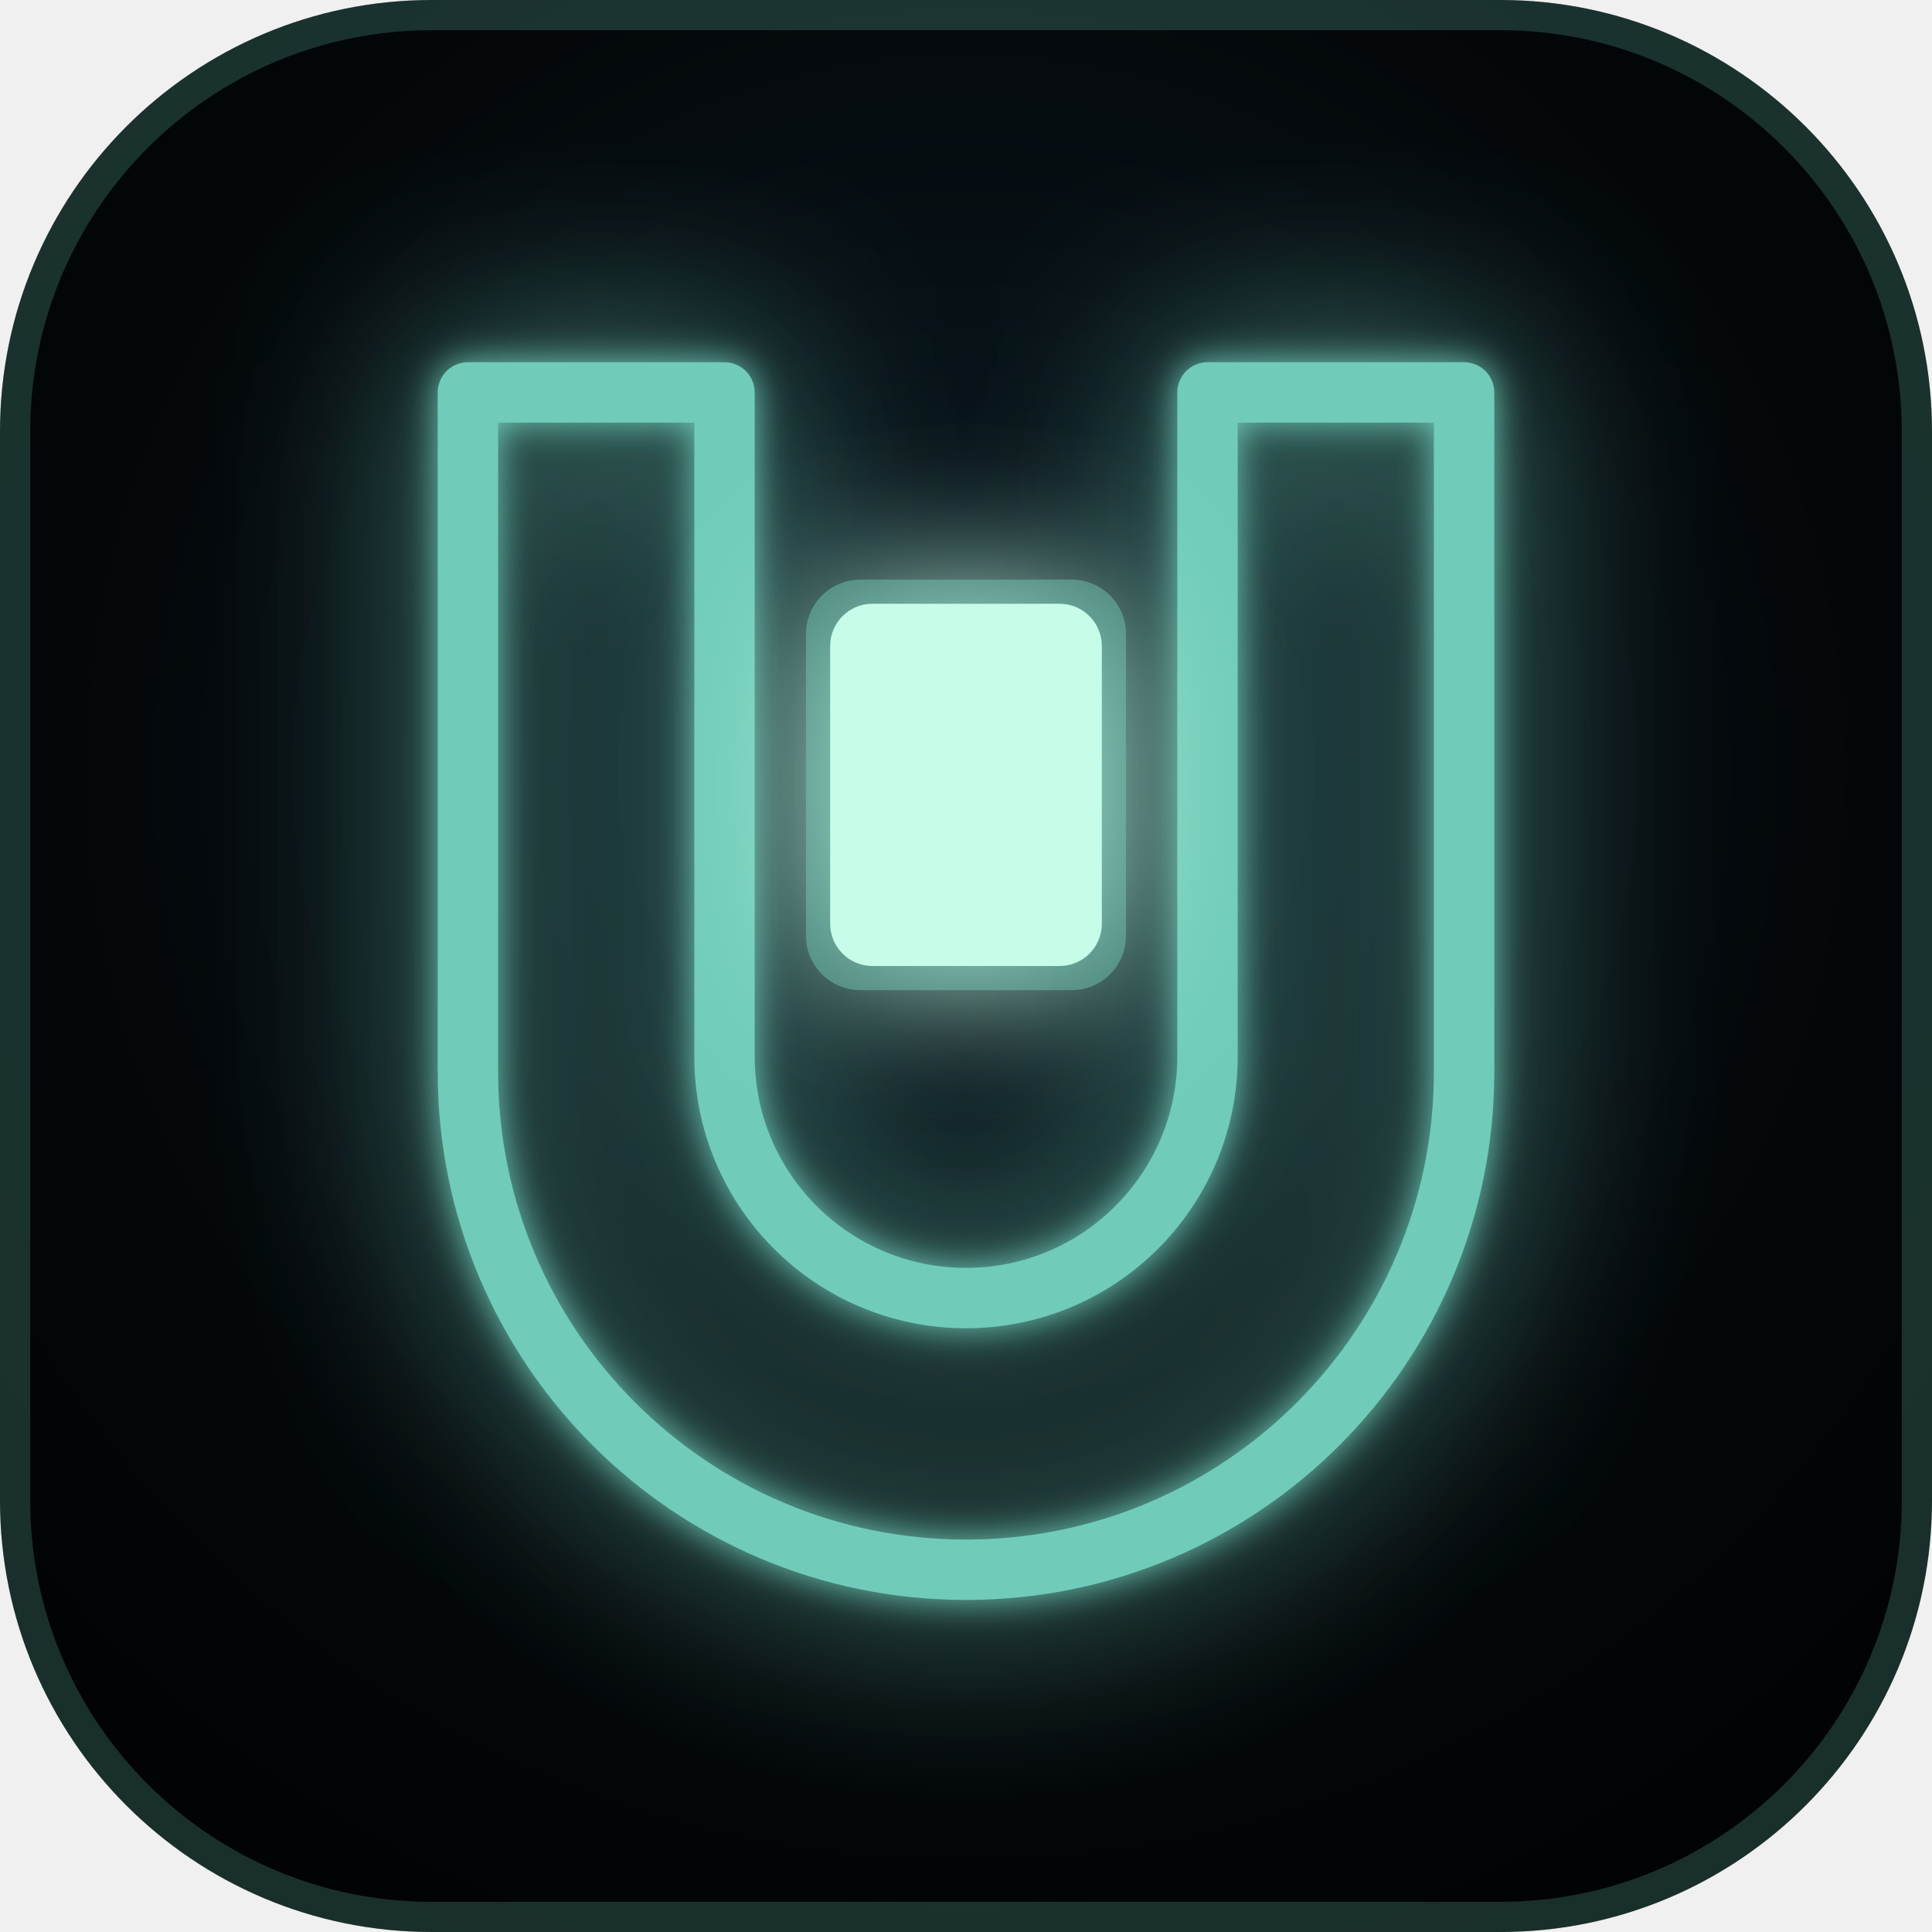
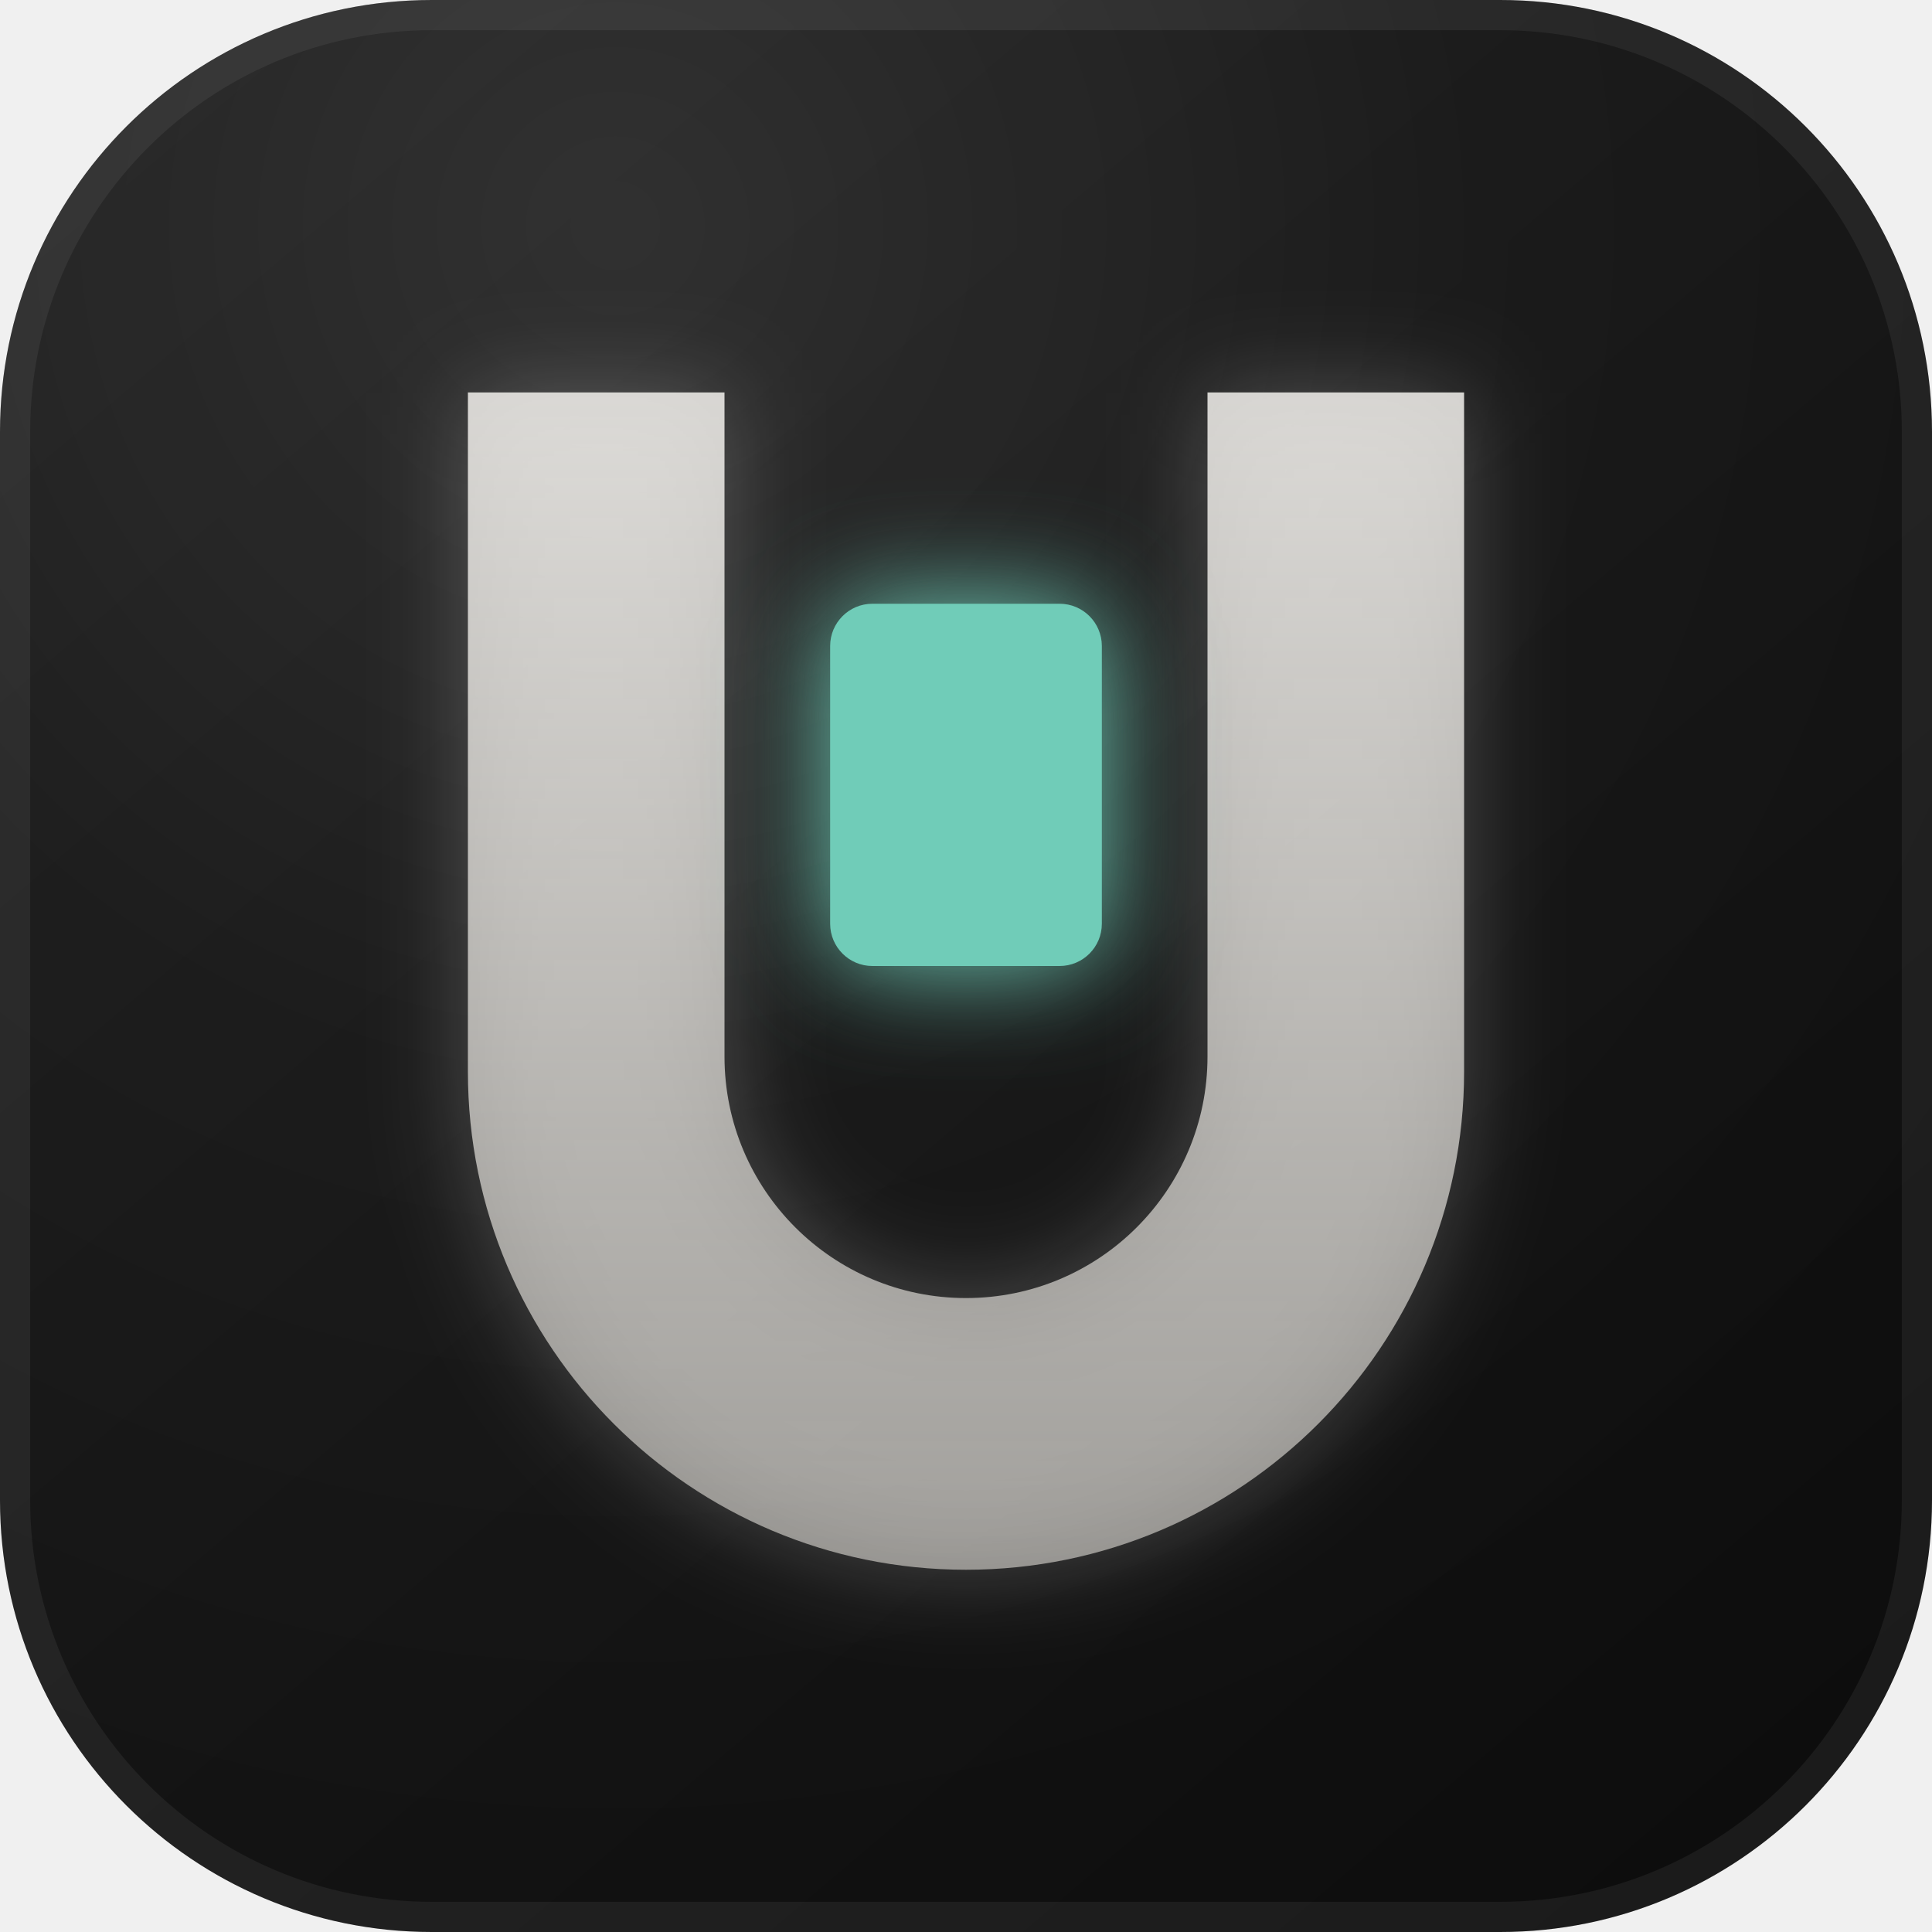
<svg xmlns="http://www.w3.org/2000/svg" viewBox="0 0 64 64">
  <defs>
-     <radialGradient id="bgC2" cx="0.5" cy="0.4" r="0.78">
-       <stop offset="0" stop-color="#0a1a22" />
-       <stop offset="0.55" stop-color="#04080b" />
-       <stop offset="1" stop-color="#000000" />
+     <linearGradient id="tileV3" x1="0" y1="0" x2="0.85" y2="1">
+       <stop offset="0" stop-color="#1d1d1d" />
+       <stop offset="0.55" stop-color="#141414" />
+       <stop offset="1" stop-color="#0d0d0d" />
+     </linearGradient>
+     <radialGradient id="topLightV3" cx="0.32" cy="0.12" r="0.85">
+       <stop offset="0" stop-color="#ffffff" stop-opacity="0.10" />
+       <stop offset="0.55" stop-color="#ffffff" stop-opacity="0.02" />
+       <stop offset="1" stop-color="#ffffff" stop-opacity="0" />
    </radialGradient>
-     <filter id="uGlow2" x="-50%" y="-50%" width="200%" height="200%">
-       <feGaussianBlur stdDeviation="3.2" result="big" />
-       <feGaussianBlur in="SourceGraphic" stdDeviation="0.6" result="small" />
+     <linearGradient id="uShadeV3" x1="0" y1="0" x2="0" y2="1">
+       <stop offset="0" stop-color="#f4f2ee" stop-opacity="0.85" />
+       <stop offset="1" stop-color="#d9d6d0" stop-opacity="0.62" />
+     </linearGradient>
+     <filter id="uHaze" x="-30%" y="-30%" width="160%" height="160%">
+       <feGaussianBlur stdDeviation="1.6" />
+     </filter>
+     <filter id="cursorGlowV3" x="-50%" y="-50%" width="200%" height="200%">
+       <feGaussianBlur stdDeviation="1.8" result="blur" />
      <feMerge>
-         <feMergeNode in="big" />
-         <feMergeNode in="small" />
-         <feMergeNode in="SourceGraphic" />
-       </feMerge>
-     </filter>
-     <filter id="cursorGlow2" x="-50%" y="-50%" width="200%" height="200%">
-       <feGaussianBlur stdDeviation="2.6" />
-       <feMerge>
-         <feMergeNode />
+         <feMergeNode in="blur" />
        <feMergeNode in="SourceGraphic" />
      </feMerge>
    </filter>
  </defs>
-   <rect width="64" height="64" rx="14.3" fill="url(#bgC2)" />
-   <rect x="0.5" y="0.5" width="63" height="63" rx="13.8" fill="none" stroke="#6fccb8" stroke-opacity="0.22" stroke-width="1" />
-   <g filter="url(#uGlow2)">
-     <path d="M15.5 13 h8.5 v22 a8 8 0 0 0 16 0 V13 h8.5 v22.5 a16.5 16.5 0 0 1 -33 0 Z" fill="none" stroke="#6fccb8" stroke-width="2.0" stroke-linejoin="round" />
+   <rect width="64" height="64" rx="14.3" fill="url(#tileV3)" />
+   <rect width="64" height="64" rx="14.3" fill="url(#topLightV3)" />
+   <rect x="0.5" y="0.5" width="63" height="63" rx="13.8" fill="none" stroke="#ffffff" stroke-opacity="0.06" stroke-width="1" />
+   <g filter="url(#uHaze)">
+     <path d="M15.5 13 h8.5 v22 a8 8 0 0 0 16 0 V13 h8.5 v22.5 a16.5 16.5 0 0 1 -33 0 Z" fill="#ffffff" fill-opacity="0.22" />
  </g>
-   <g filter="url(#cursorGlow2)">
-     <rect x="26.7" y="19.2" width="10.6" height="13.6" rx="1.8" fill="#6fccb8" fill-opacity="0.45" />
-     <rect x="27.5" y="20" width="9" height="12" rx="1.4" fill="#c6fce8" />
+   <path d="M15.5 13 h8.5 v22 a8 8 0 0 0 16 0 V13 h8.5 v22.5 a16.5 16.5 0 0 1 -33 0 Z" fill="url(#uShadeV3)" />
+   <g filter="url(#cursorGlowV3)">
+     <rect x="27.5" y="20" width="9" height="12" rx="1.4" fill="#6fccb8" />
  </g>
</svg>
